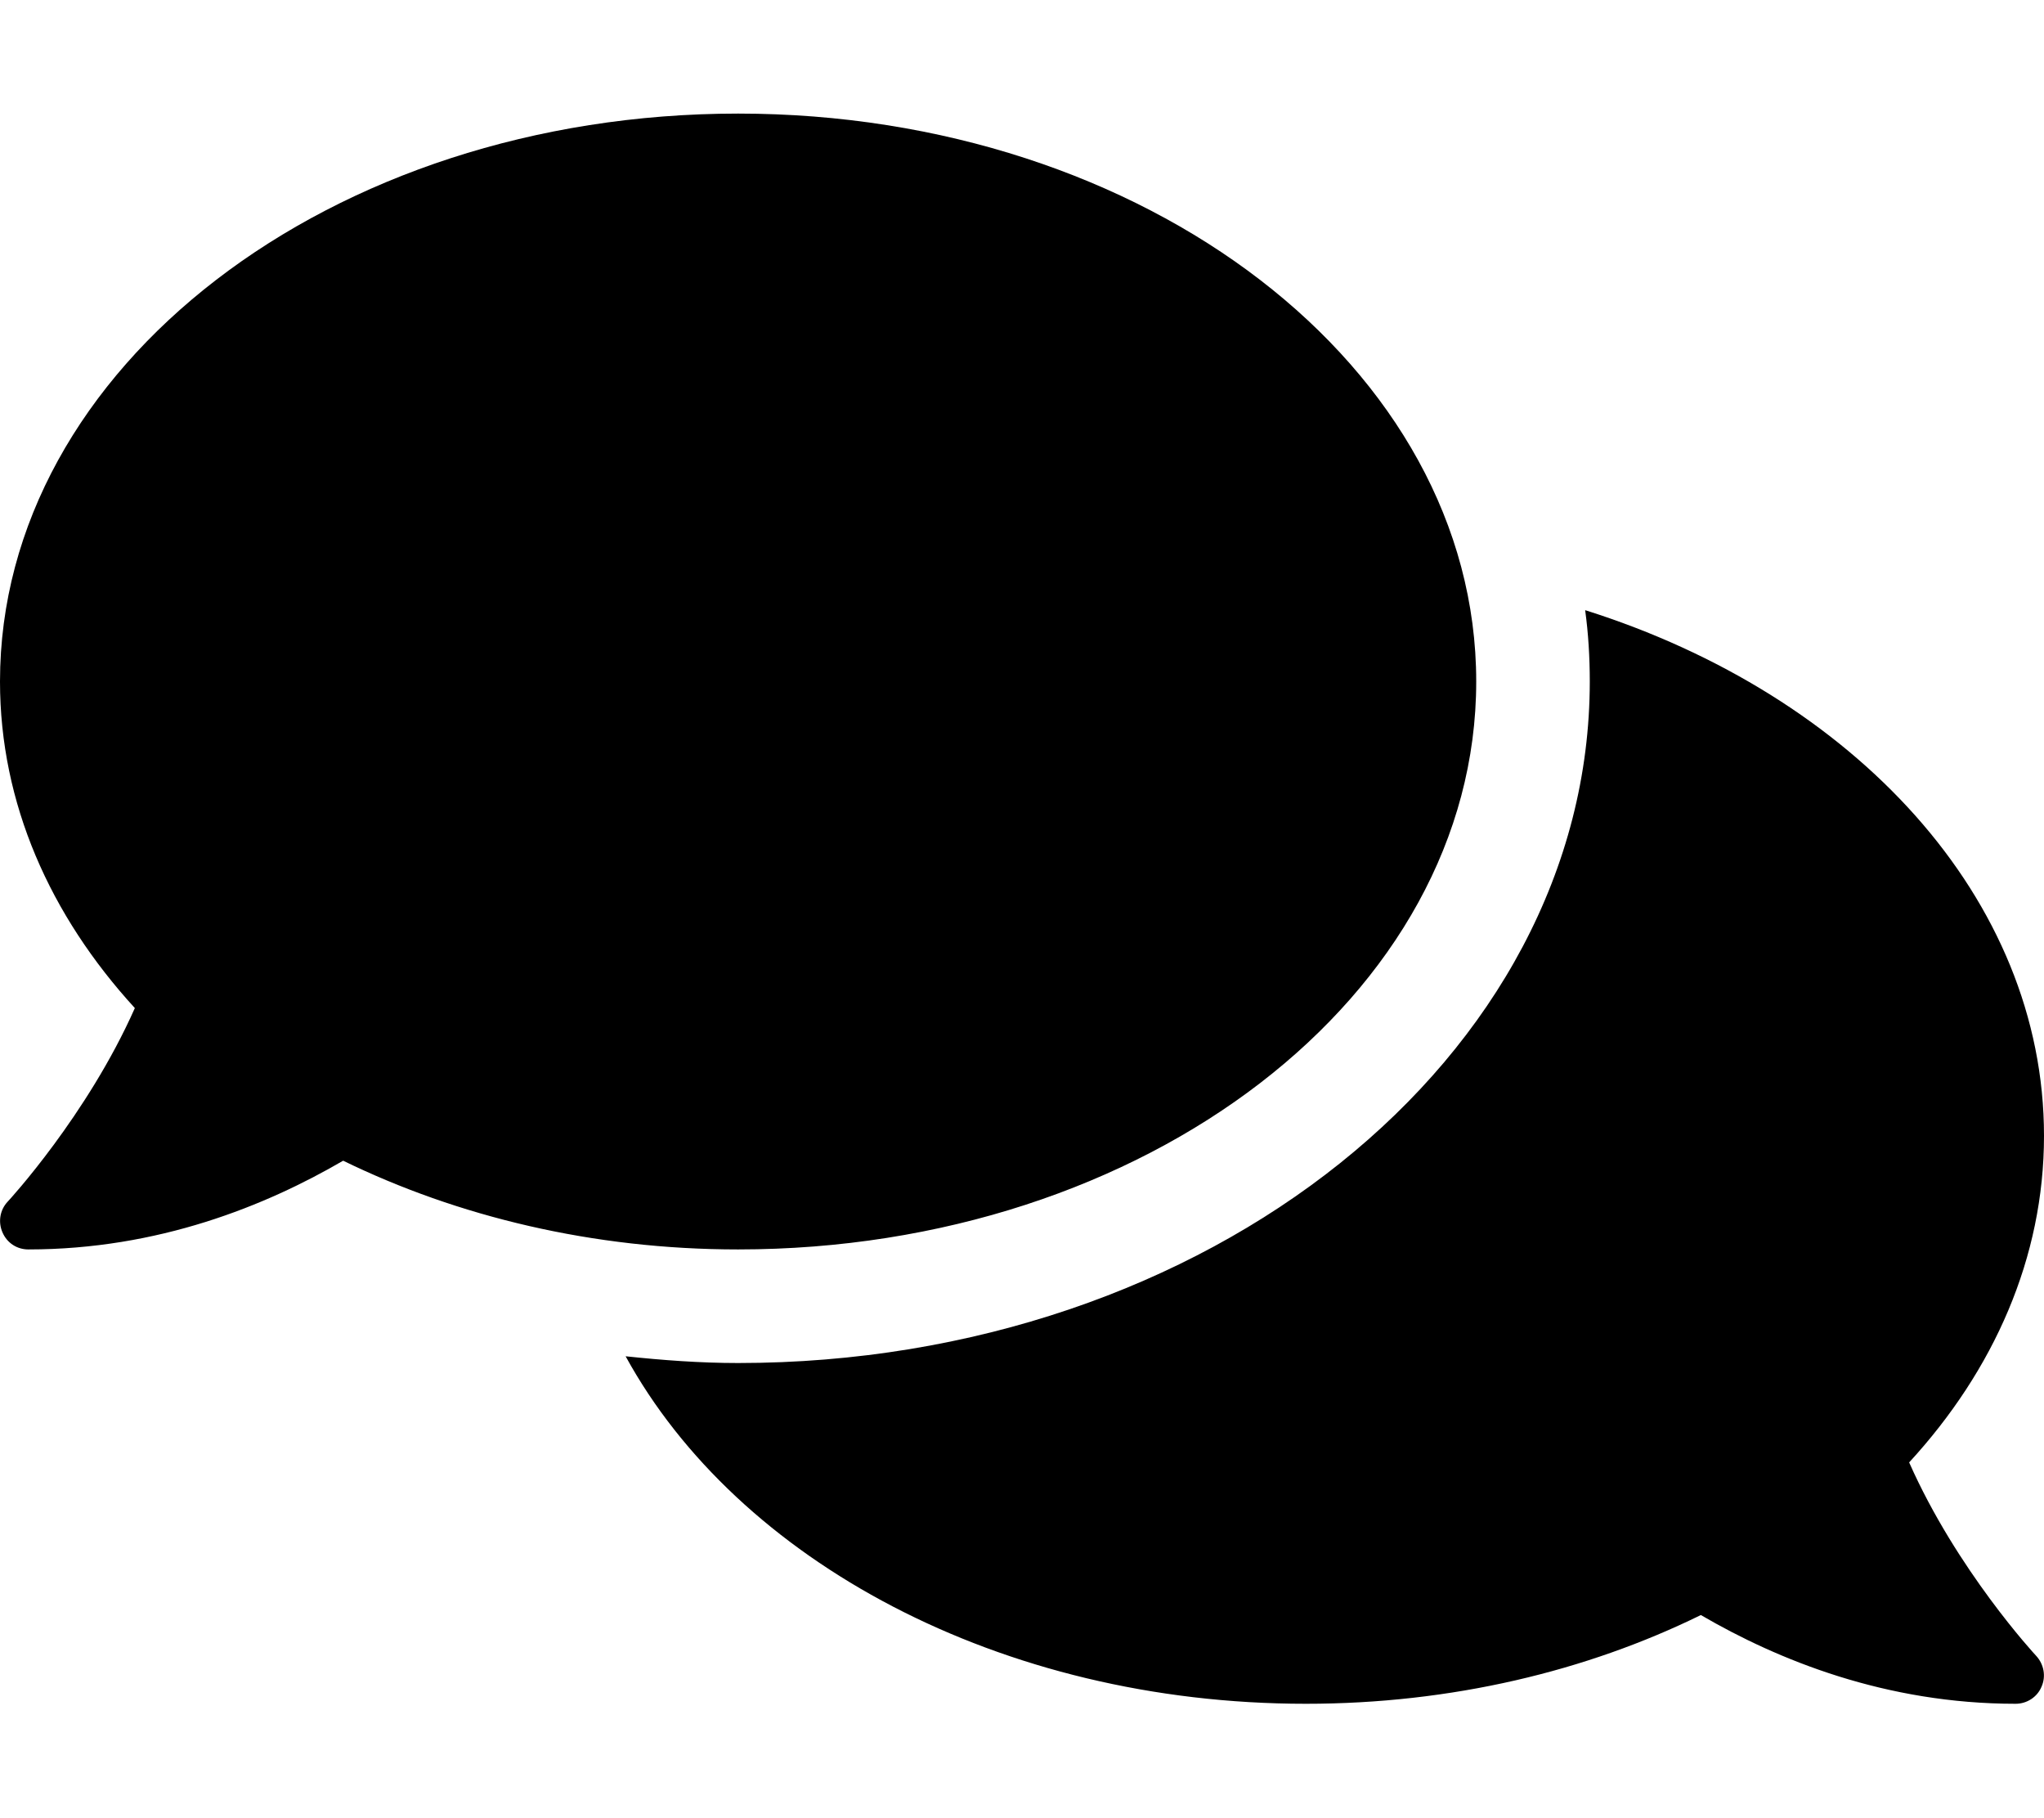
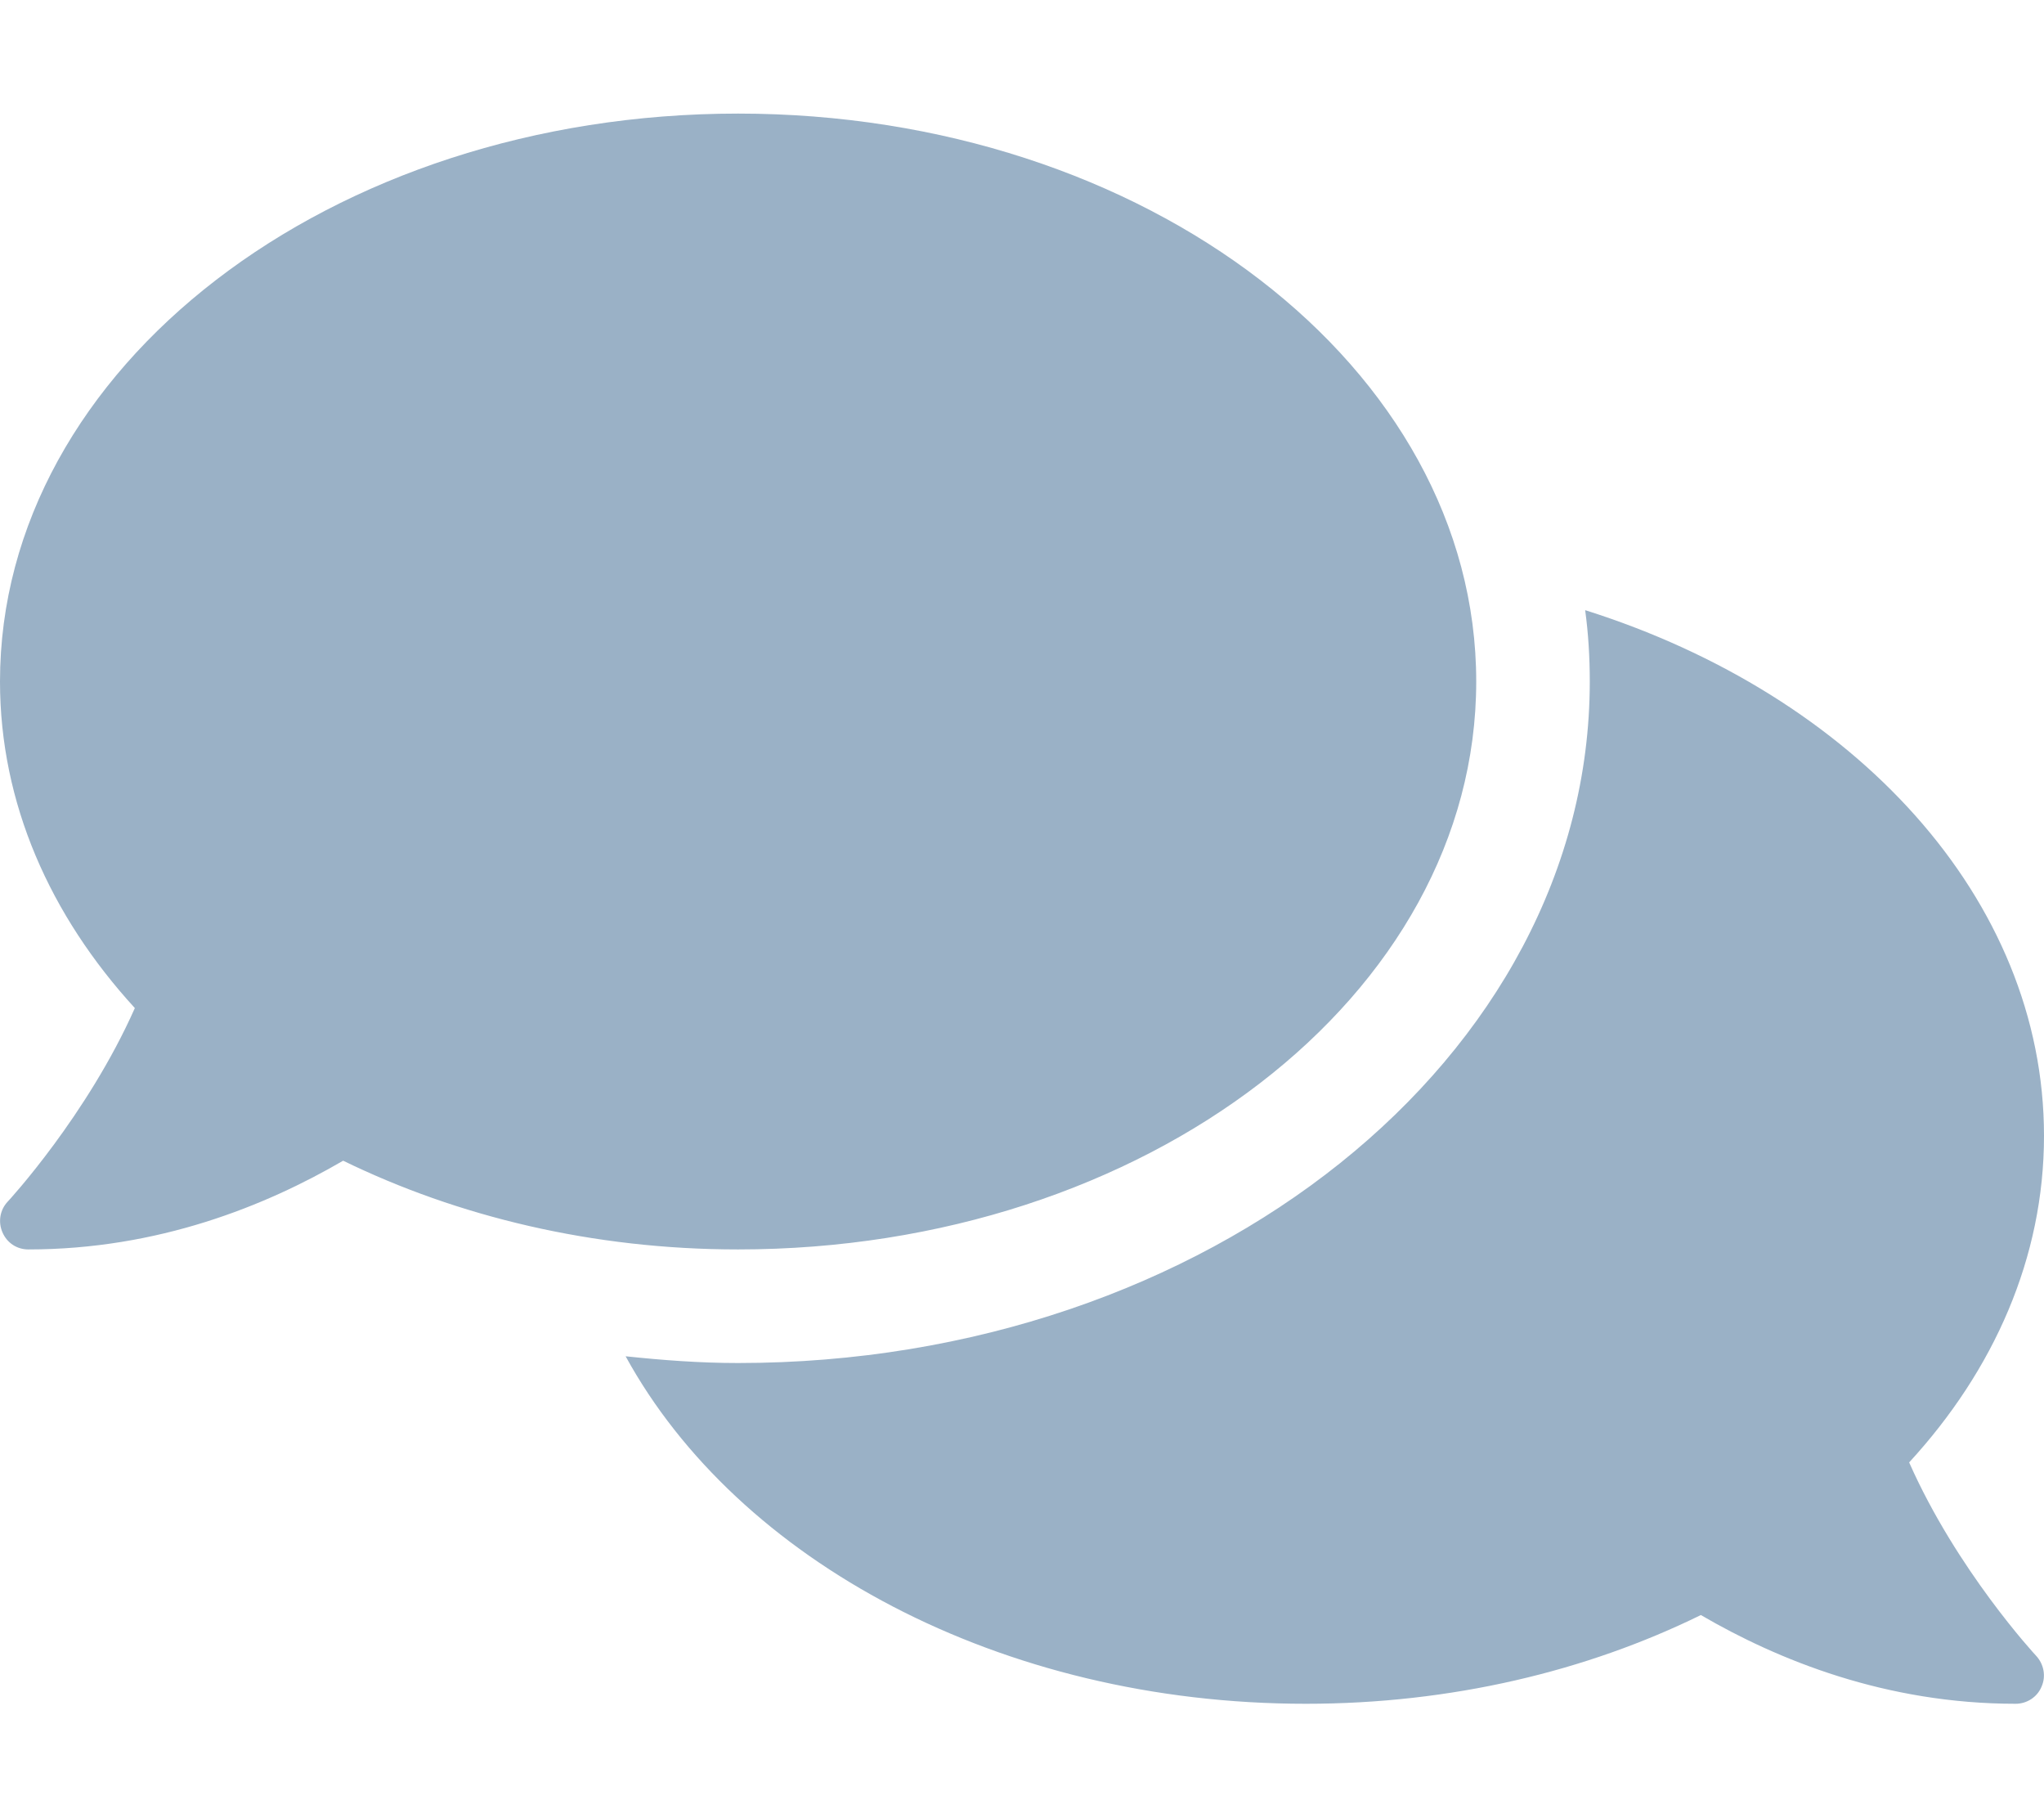
<svg xmlns="http://www.w3.org/2000/svg" aria-hidden="true" focusable="false" data-prefix="fas" data-icon="comments" class="svg-inline--fa fa-comments fa-w-18" role="img" viewBox="0 0 576 512">
-   <path fill="currentColor" d="M416 192c0-88.4-93.1-160-208-160S0 103.6 0 192c0 34.3 14.1 65.9 38 92-13.4 30.2-35.5 54.2-35.8 54.5-2.2 2.3-2.8 5.7-1.5 8.7S4.8 352 8 352c36.6 0 66.9-12.3 88.7-25 32.2 15.7 70.3 25 111.3 25 114.9 0 208-71.6 208-160zm122 220c23.9-26 38-57.7 38-92 0-66.9-53.5-124.2-129.3-148.1.9 6.6 1.3 13.3 1.3 20.1 0 105.9-107.7 192-240 192-10.8 0-21.3-.8-31.7-1.9C207.8 439.6 281.8 480 368 480c41 0 79.1-9.2 111.3-25 21.8 12.7 52.1 25 88.7 25 3.2 0 6.1-1.9 7.3-4.8 1.3-2.9.7-6.3-1.5-8.7-.3-.3-22.4-24.2-35.8-54.5z" />
+   <path fill="rgb(154, 177, 198)" d="M416 192c0-88.4-93.1-160-208-160S0 103.6 0 192c0 34.3 14.1 65.9 38 92-13.4 30.2-35.5 54.2-35.8 54.5-2.2 2.3-2.8 5.7-1.5 8.7S4.8 352 8 352c36.6 0 66.9-12.3 88.7-25 32.2 15.7 70.3 25 111.3 25 114.9 0 208-71.6 208-160zm122 220c23.9-26 38-57.7 38-92 0-66.9-53.5-124.2-129.3-148.1.9 6.6 1.3 13.3 1.3 20.1 0 105.9-107.7 192-240 192-10.8 0-21.3-.8-31.7-1.9C207.8 439.6 281.8 480 368 480c41 0 79.1-9.2 111.3-25 21.8 12.7 52.1 25 88.7 25 3.2 0 6.1-1.9 7.3-4.8 1.3-2.9.7-6.3-1.5-8.7-.3-.3-22.4-24.2-35.8-54.5z" />
</svg>
